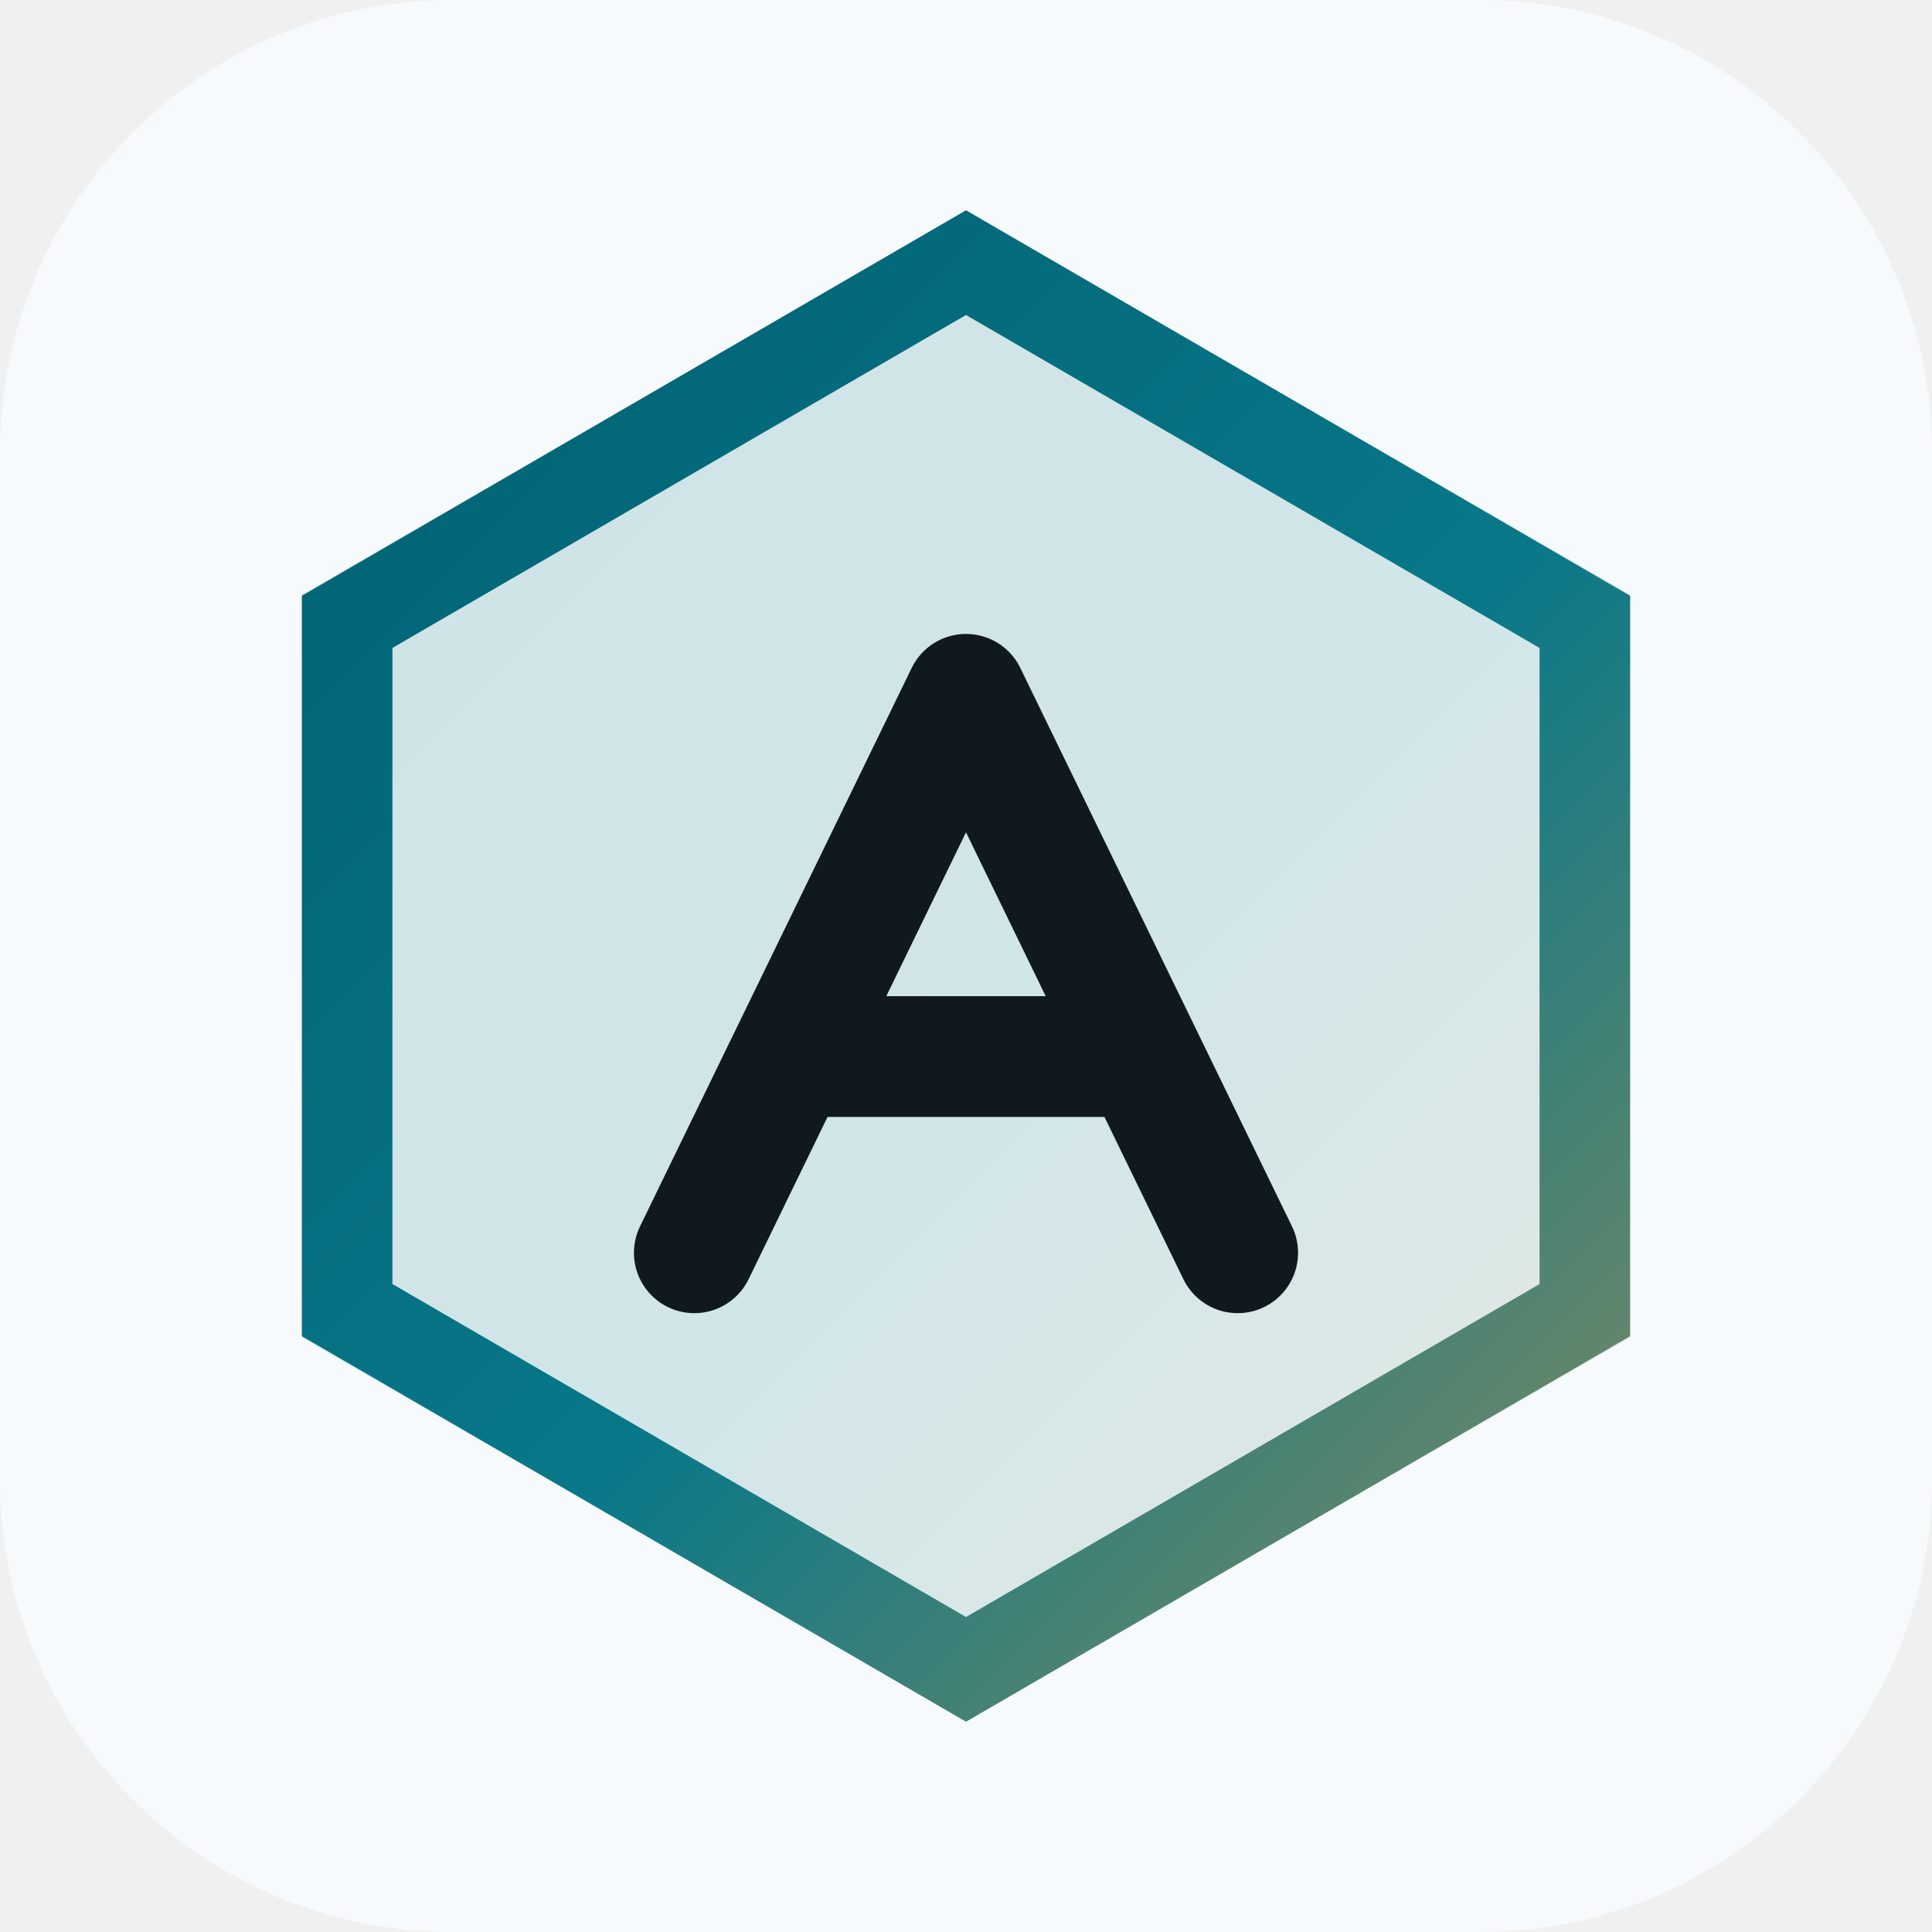
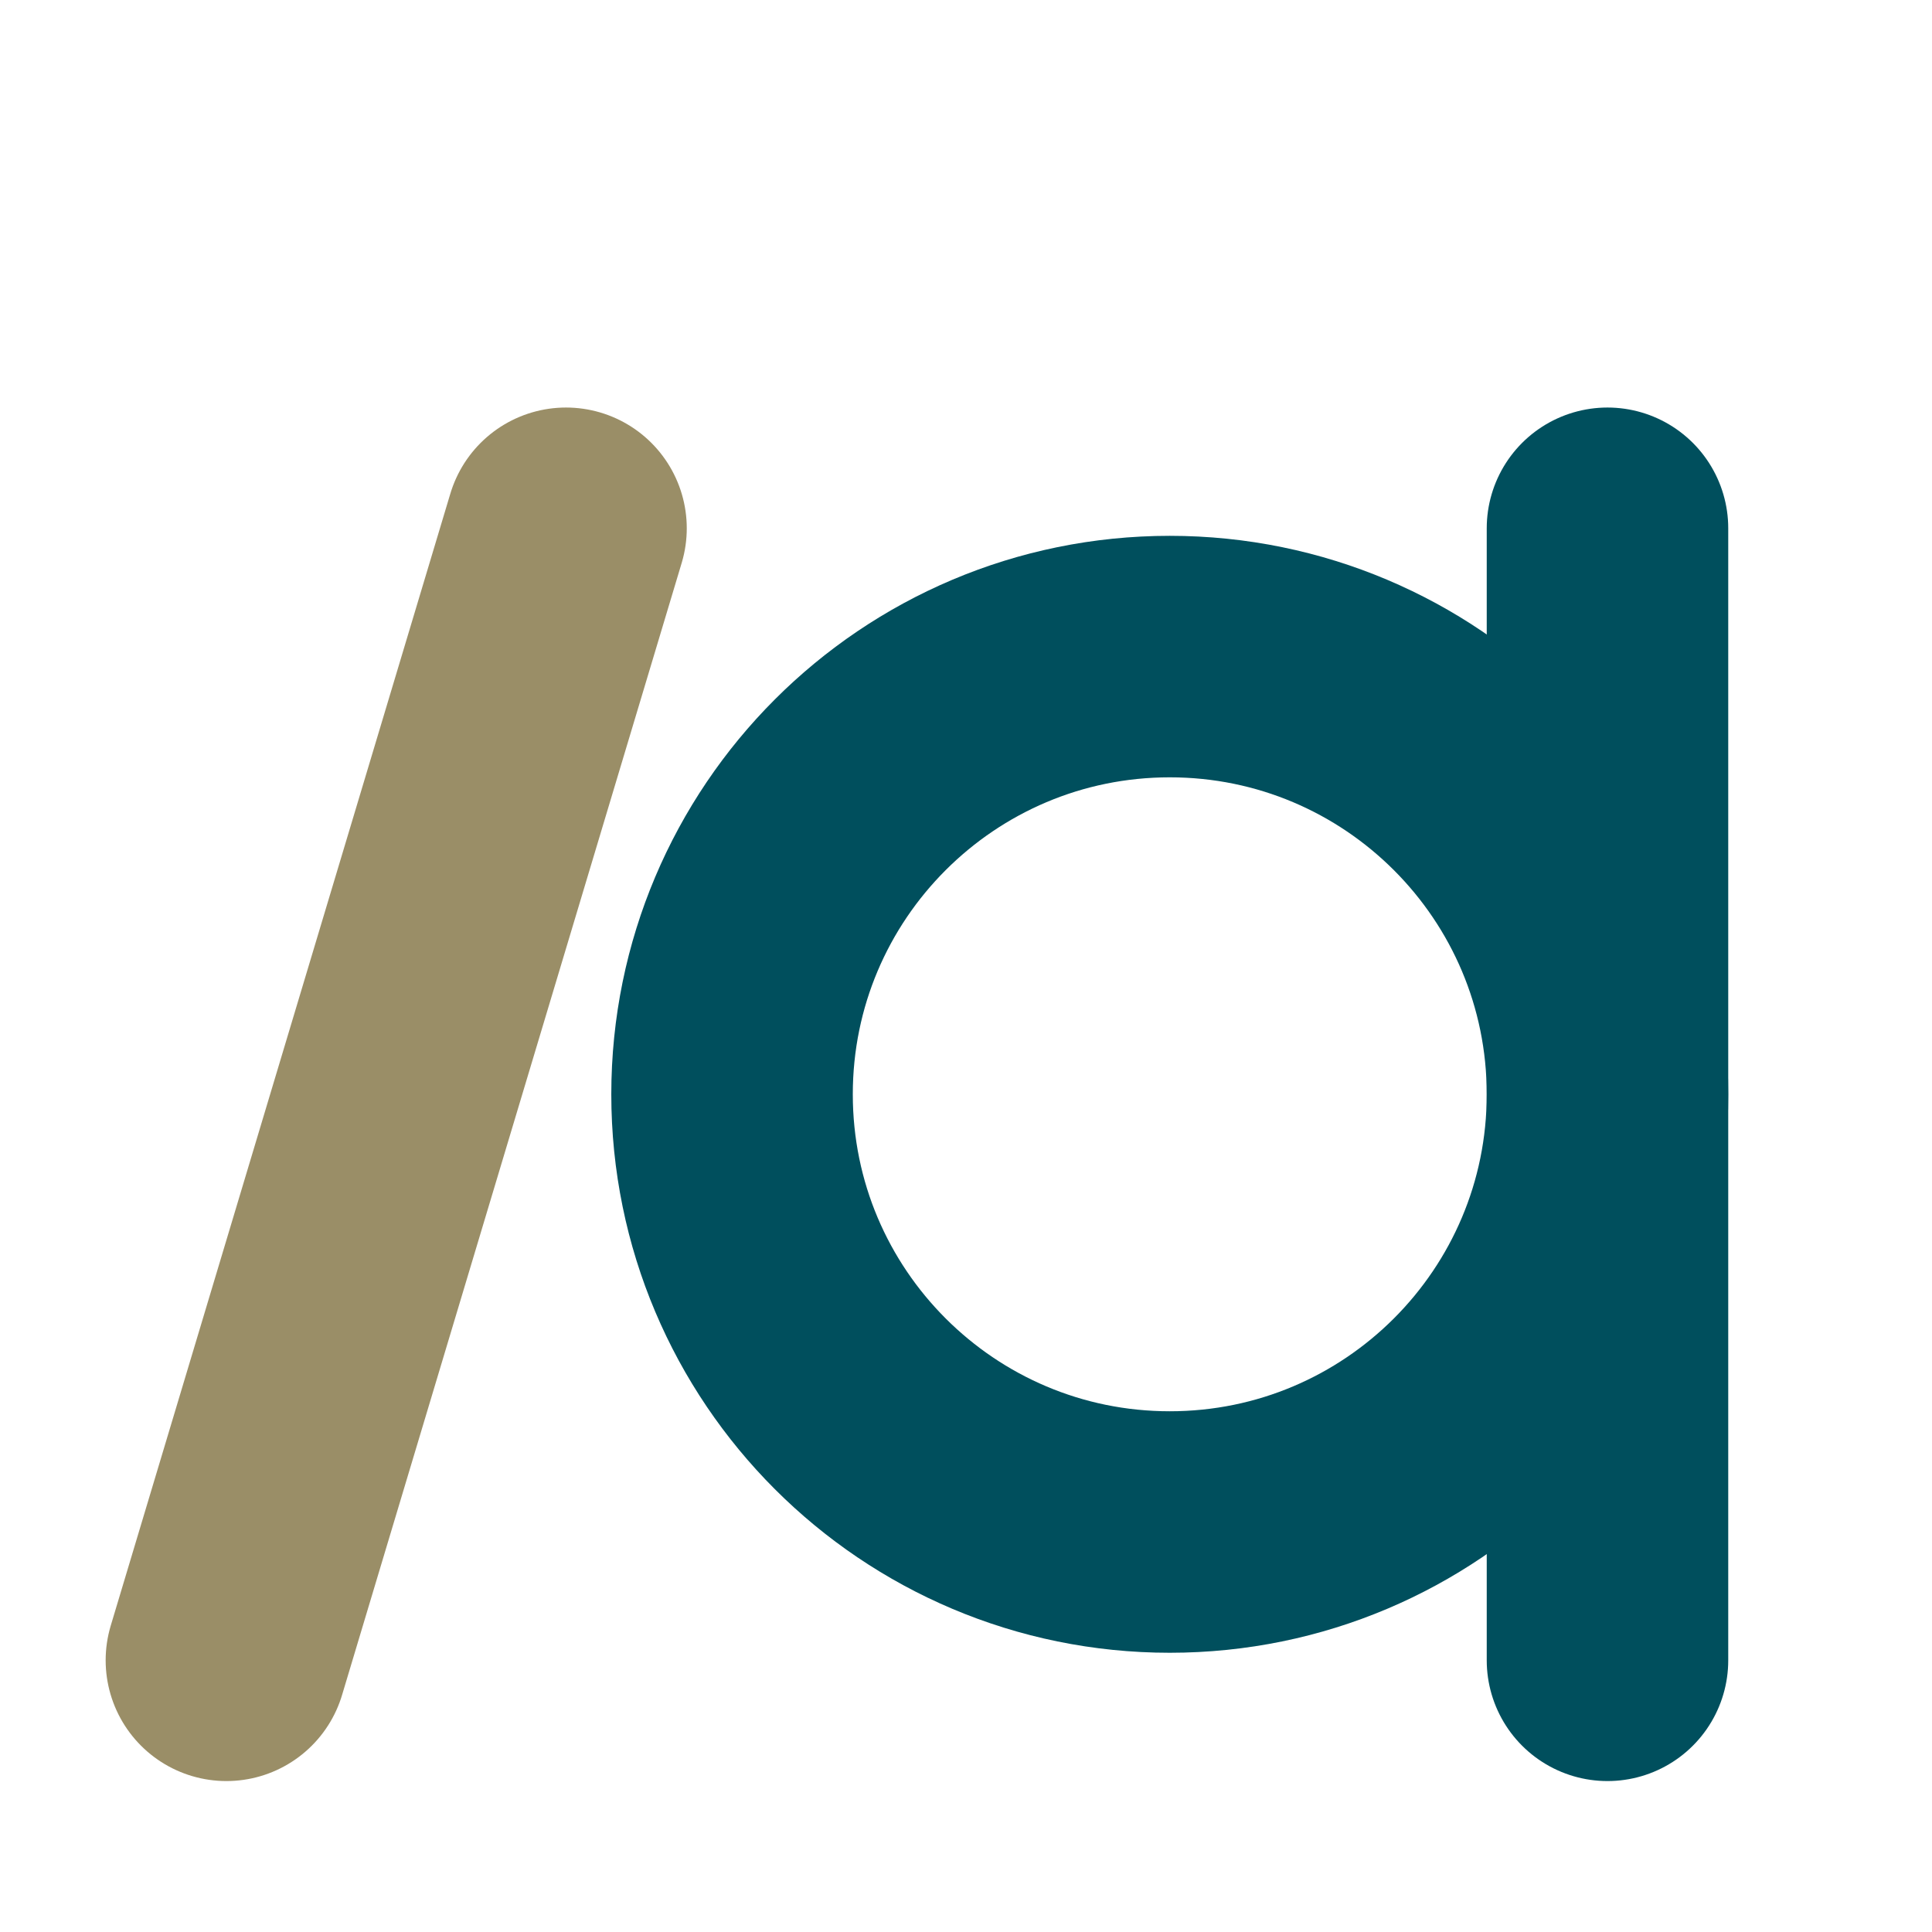
- <svg xmlns="http://www.w3.org/2000/svg" width="64" height="64" viewBox="0 0 64 64">
-   <defs>
-     <linearGradient id="g" x1="8" y1="8" x2="56" y2="56" gradientUnits="userSpaceOnUse">
-       <stop stop-color="#005F70" />
-       <stop offset=".55" stop-color="#087889" />
-       <stop offset="1" stop-color="#8B8D5E" />
-     </linearGradient>
-   </defs>
-   <rect width="64" height="64" rx="15" fill="#F7FAFC" />
-   <path d="M32 7 54 19.7v24.6L32 57 10 44.3V19.7L32 7Z" fill="url(#g)" opacity=".16" />
-   <path d="M32 8.7 52.5 20.6v22.8L32 55.3 11.5 43.4V20.6L32 8.7Z" fill="none" stroke="url(#g)" stroke-width="3" />
-   <path d="M23 41.5 32 23l9 18.5M26.8 35h10.4" fill="none" stroke="#101820" stroke-width="4" stroke-linecap="round" stroke-linejoin="round" />
+ <svg xmlns="http://www.w3.org/2000/svg" viewBox="0 0 512 512" width="100%" height="100%">
+   <rect width="512" height="512" fill="#FFFFFF" />
+   <g stroke-linecap="round" stroke-linejoin="round">
+     <line x1="60" y1="440" x2="150" y2="140" stroke="#9A8E67" stroke-width="64" />
+     <circle cx="310" cy="290" r="116" fill="none" stroke="#004F5D" stroke-width="64" />
+     <line x1="426" y1="140" x2="426" y2="440" stroke="#004F5D" stroke-width="64" />
+   </g>
</svg>
